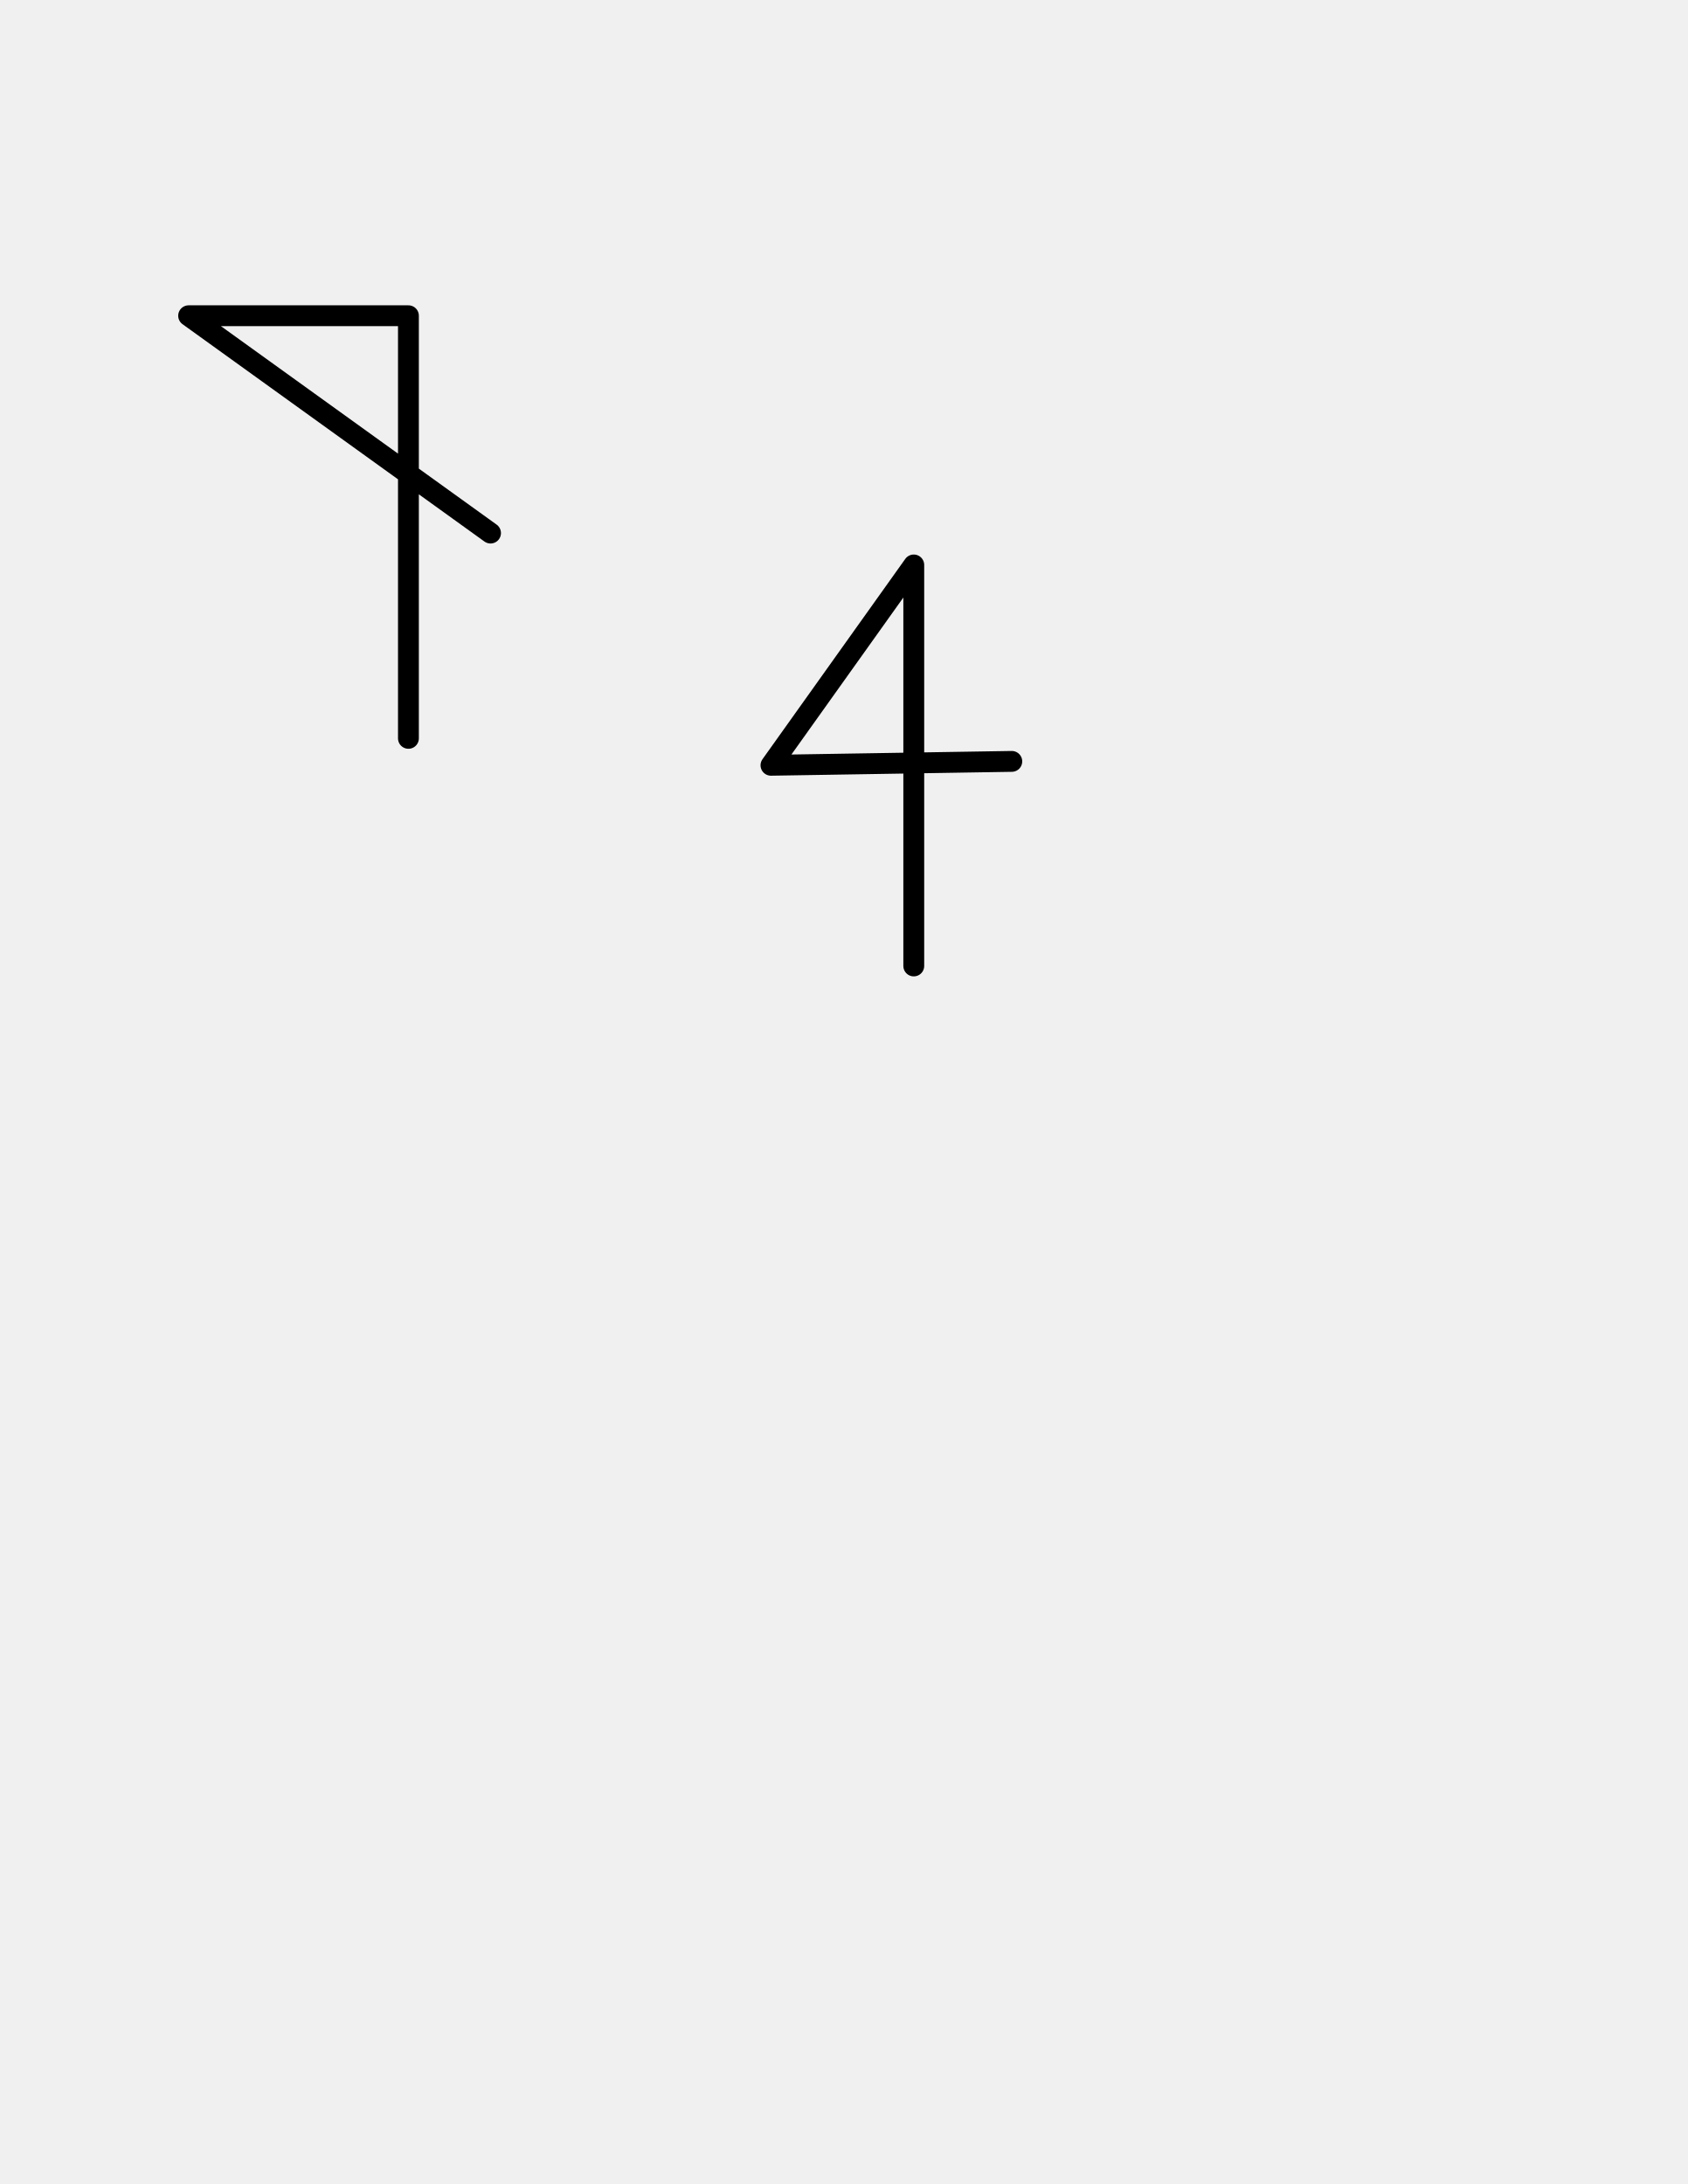
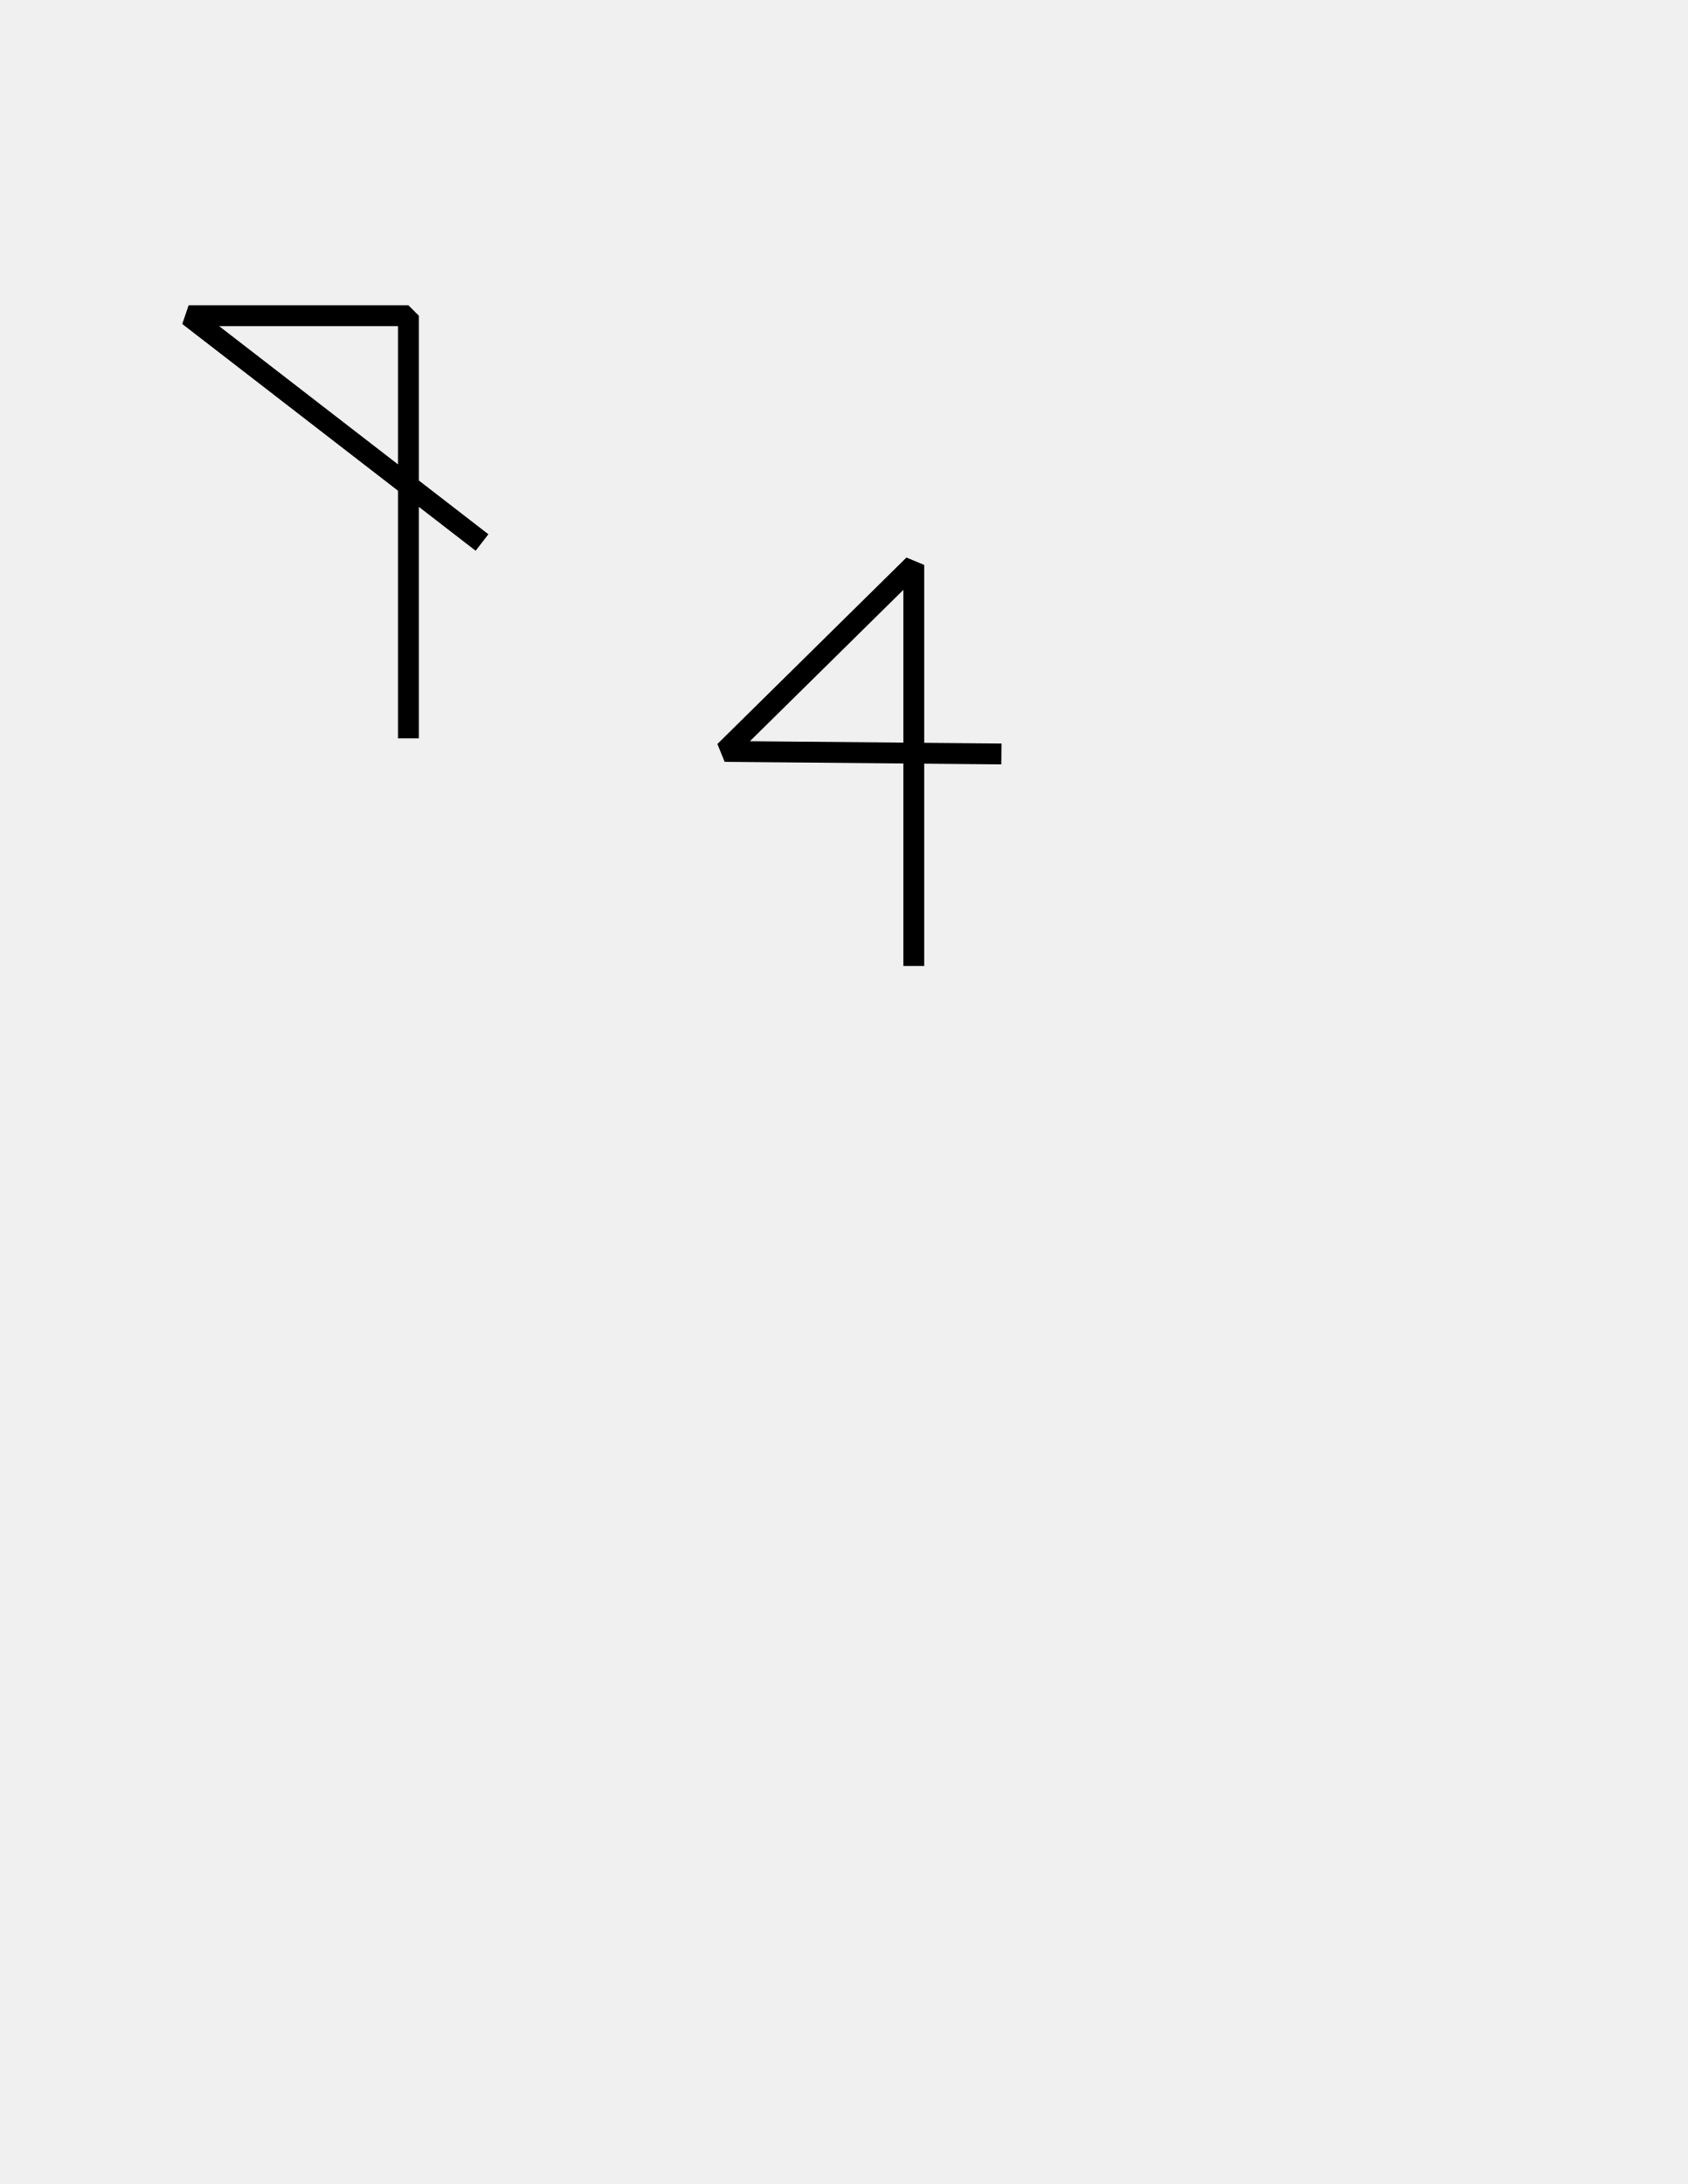
<svg xmlns="http://www.w3.org/2000/svg" version="1.1" x="0px" y="0px" viewBox="0 0 612 792" style="enable-background:new 0 0 612 792;" xml:space="preserve" id="svg2">
  <defs id="defs2" />
  <style type="text/css" id="style1">
	.st0{fill:#FFFFFF;stroke:#000000;stroke-width:11;stroke-miterlimit:10;}
</style>
-   <path style="fill:none;stroke:#000000;stroke-width:7.559;stroke-linecap:round;stroke-linejoin:round" d="M 148.094,267.753 V 114.499 H 68.396 l 109.467,78.812" id="path2" />
-   <path style="fill:none;stroke:#000000;stroke-width:7.559;stroke-linecap:round;stroke-linejoin:round" d="M 331.327,350.291 V 204.87 l -51.779,72.646 87.323,-1.407" id="path3" />
+   <path style="fill:none;stroke:#000000;stroke-width:7.559;stroke-linecap:butt;stroke-linejoin:bevel" d="M 148.094,267.753 V 114.499 H 68.396 l 106.377,82.231" id="path2" />
+   <path style="fill:none;stroke:#000000;stroke-width:7.559;stroke-linecap:butt;stroke-linejoin:bevel" d="M 331.327,350.291 V 204.87 l -68.544,67.619 100.335,0.921" id="path3" />
</svg>
